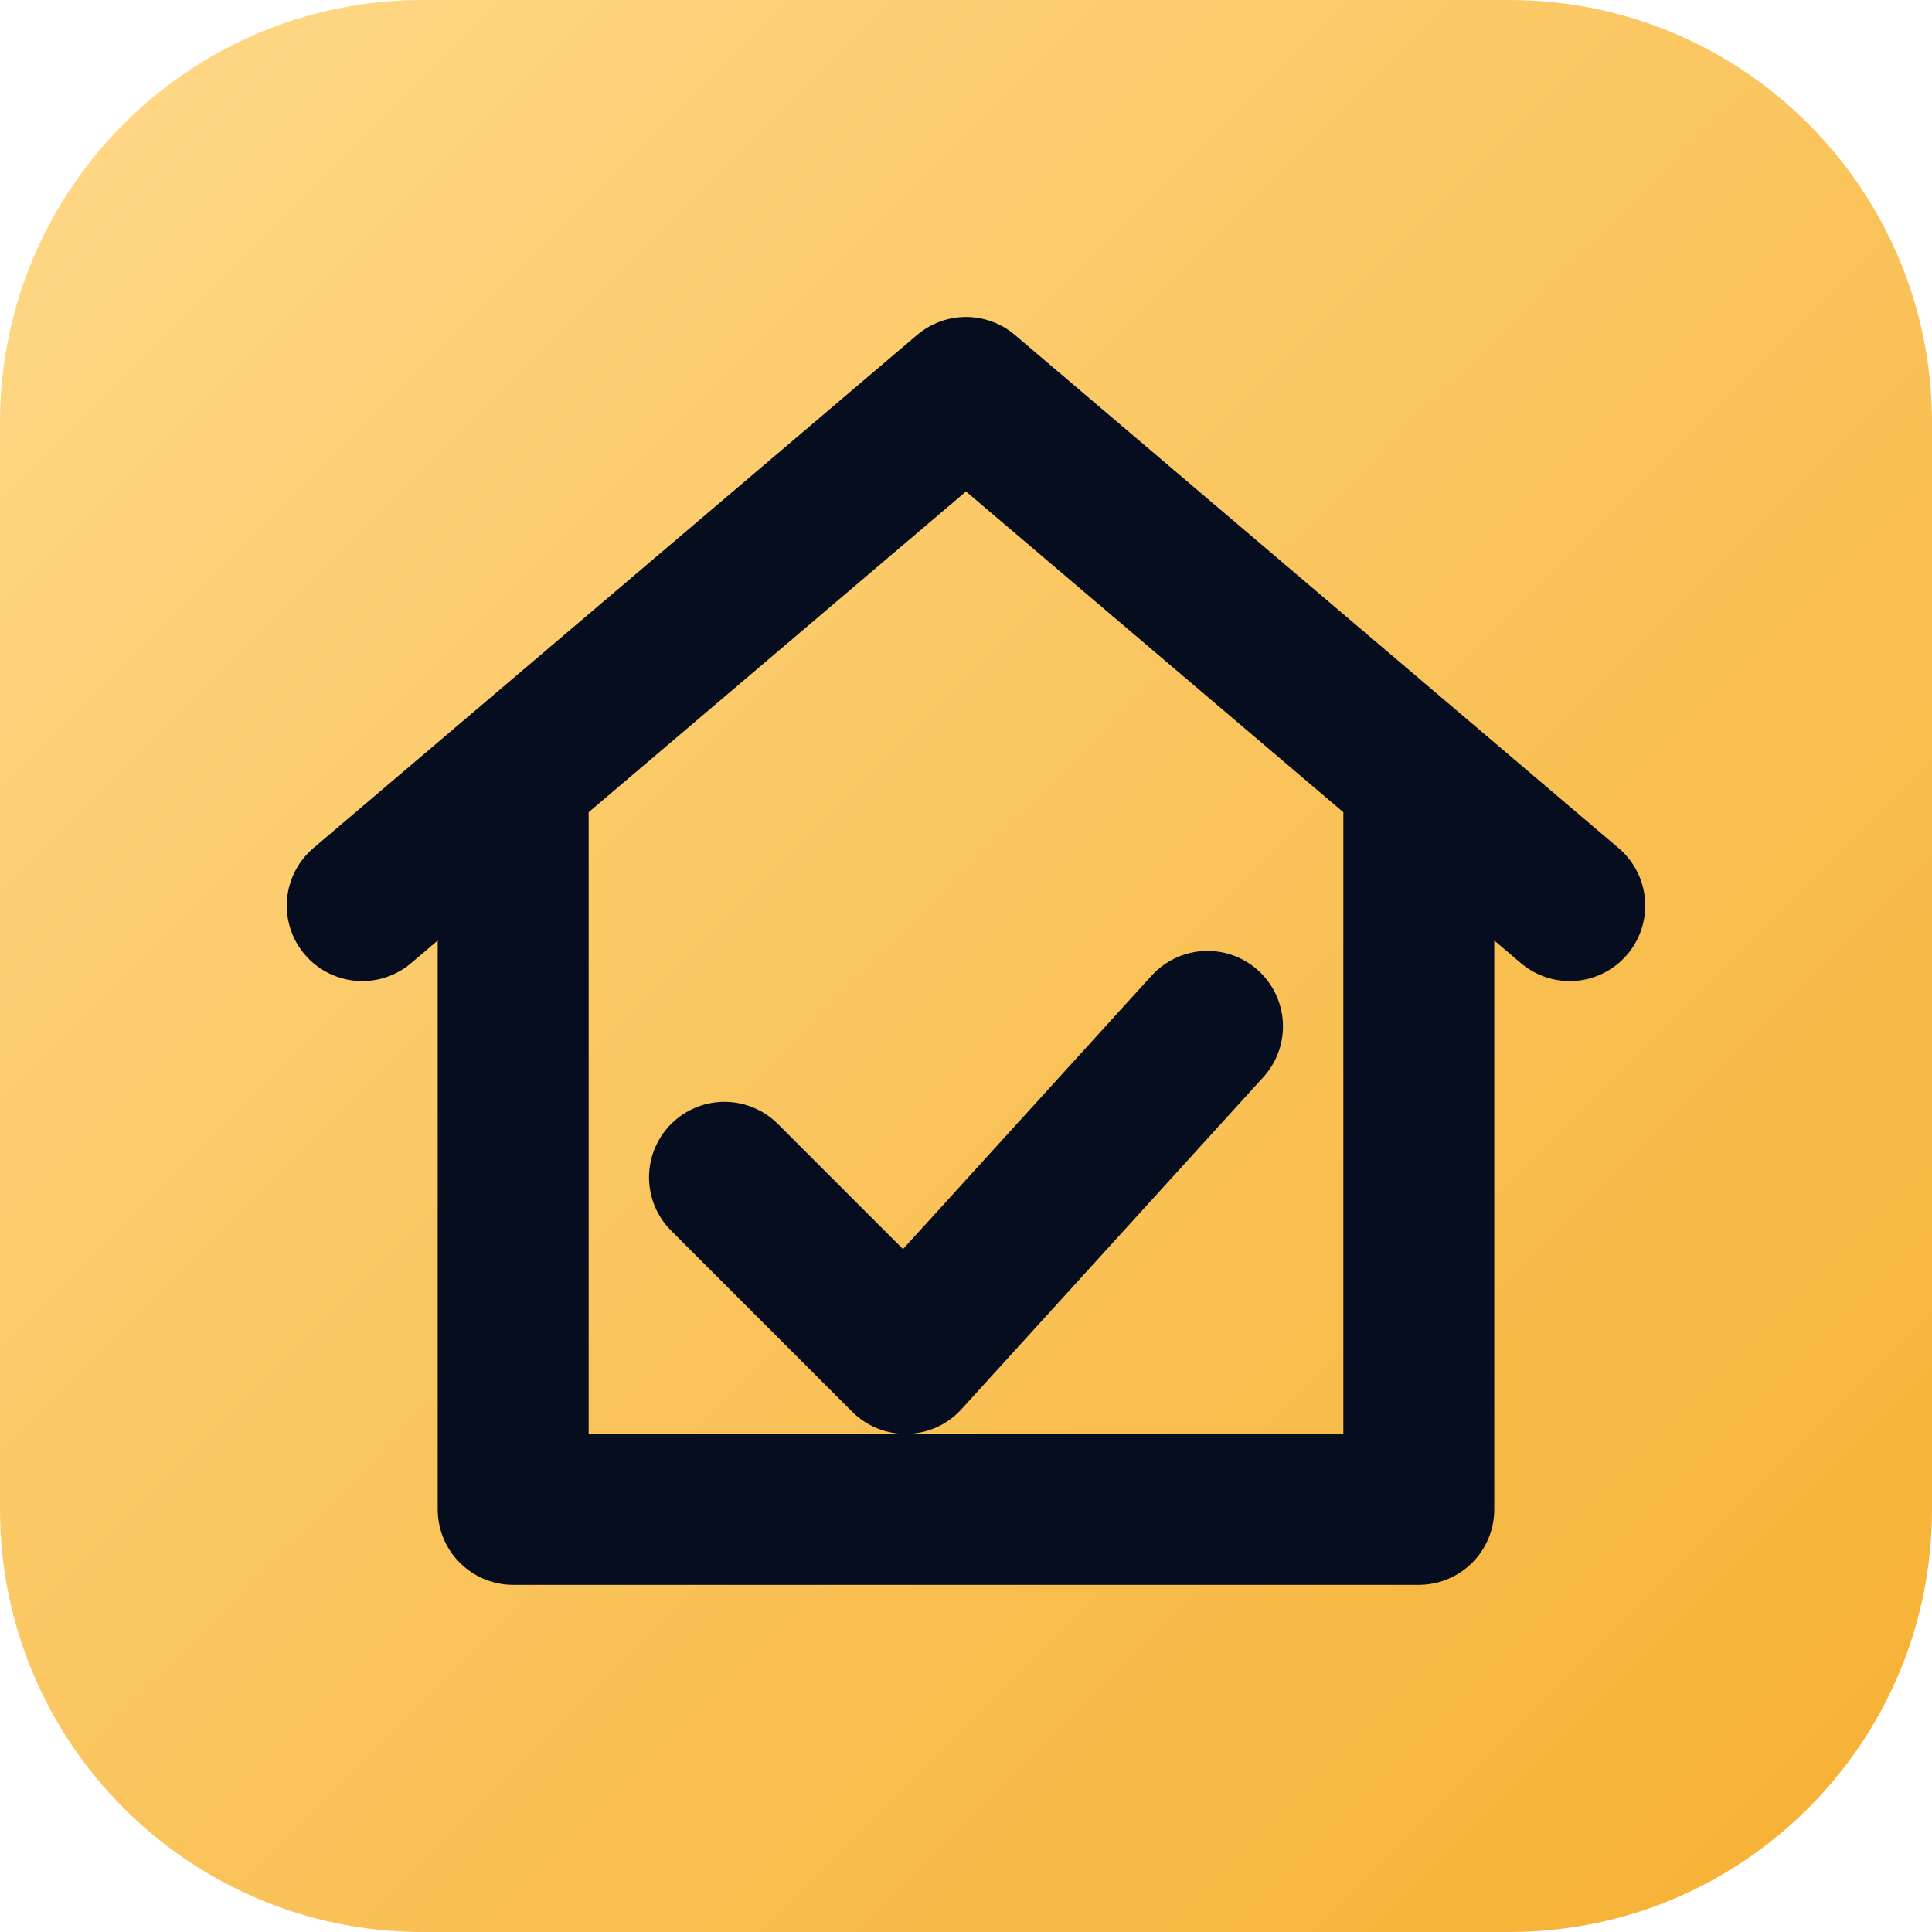
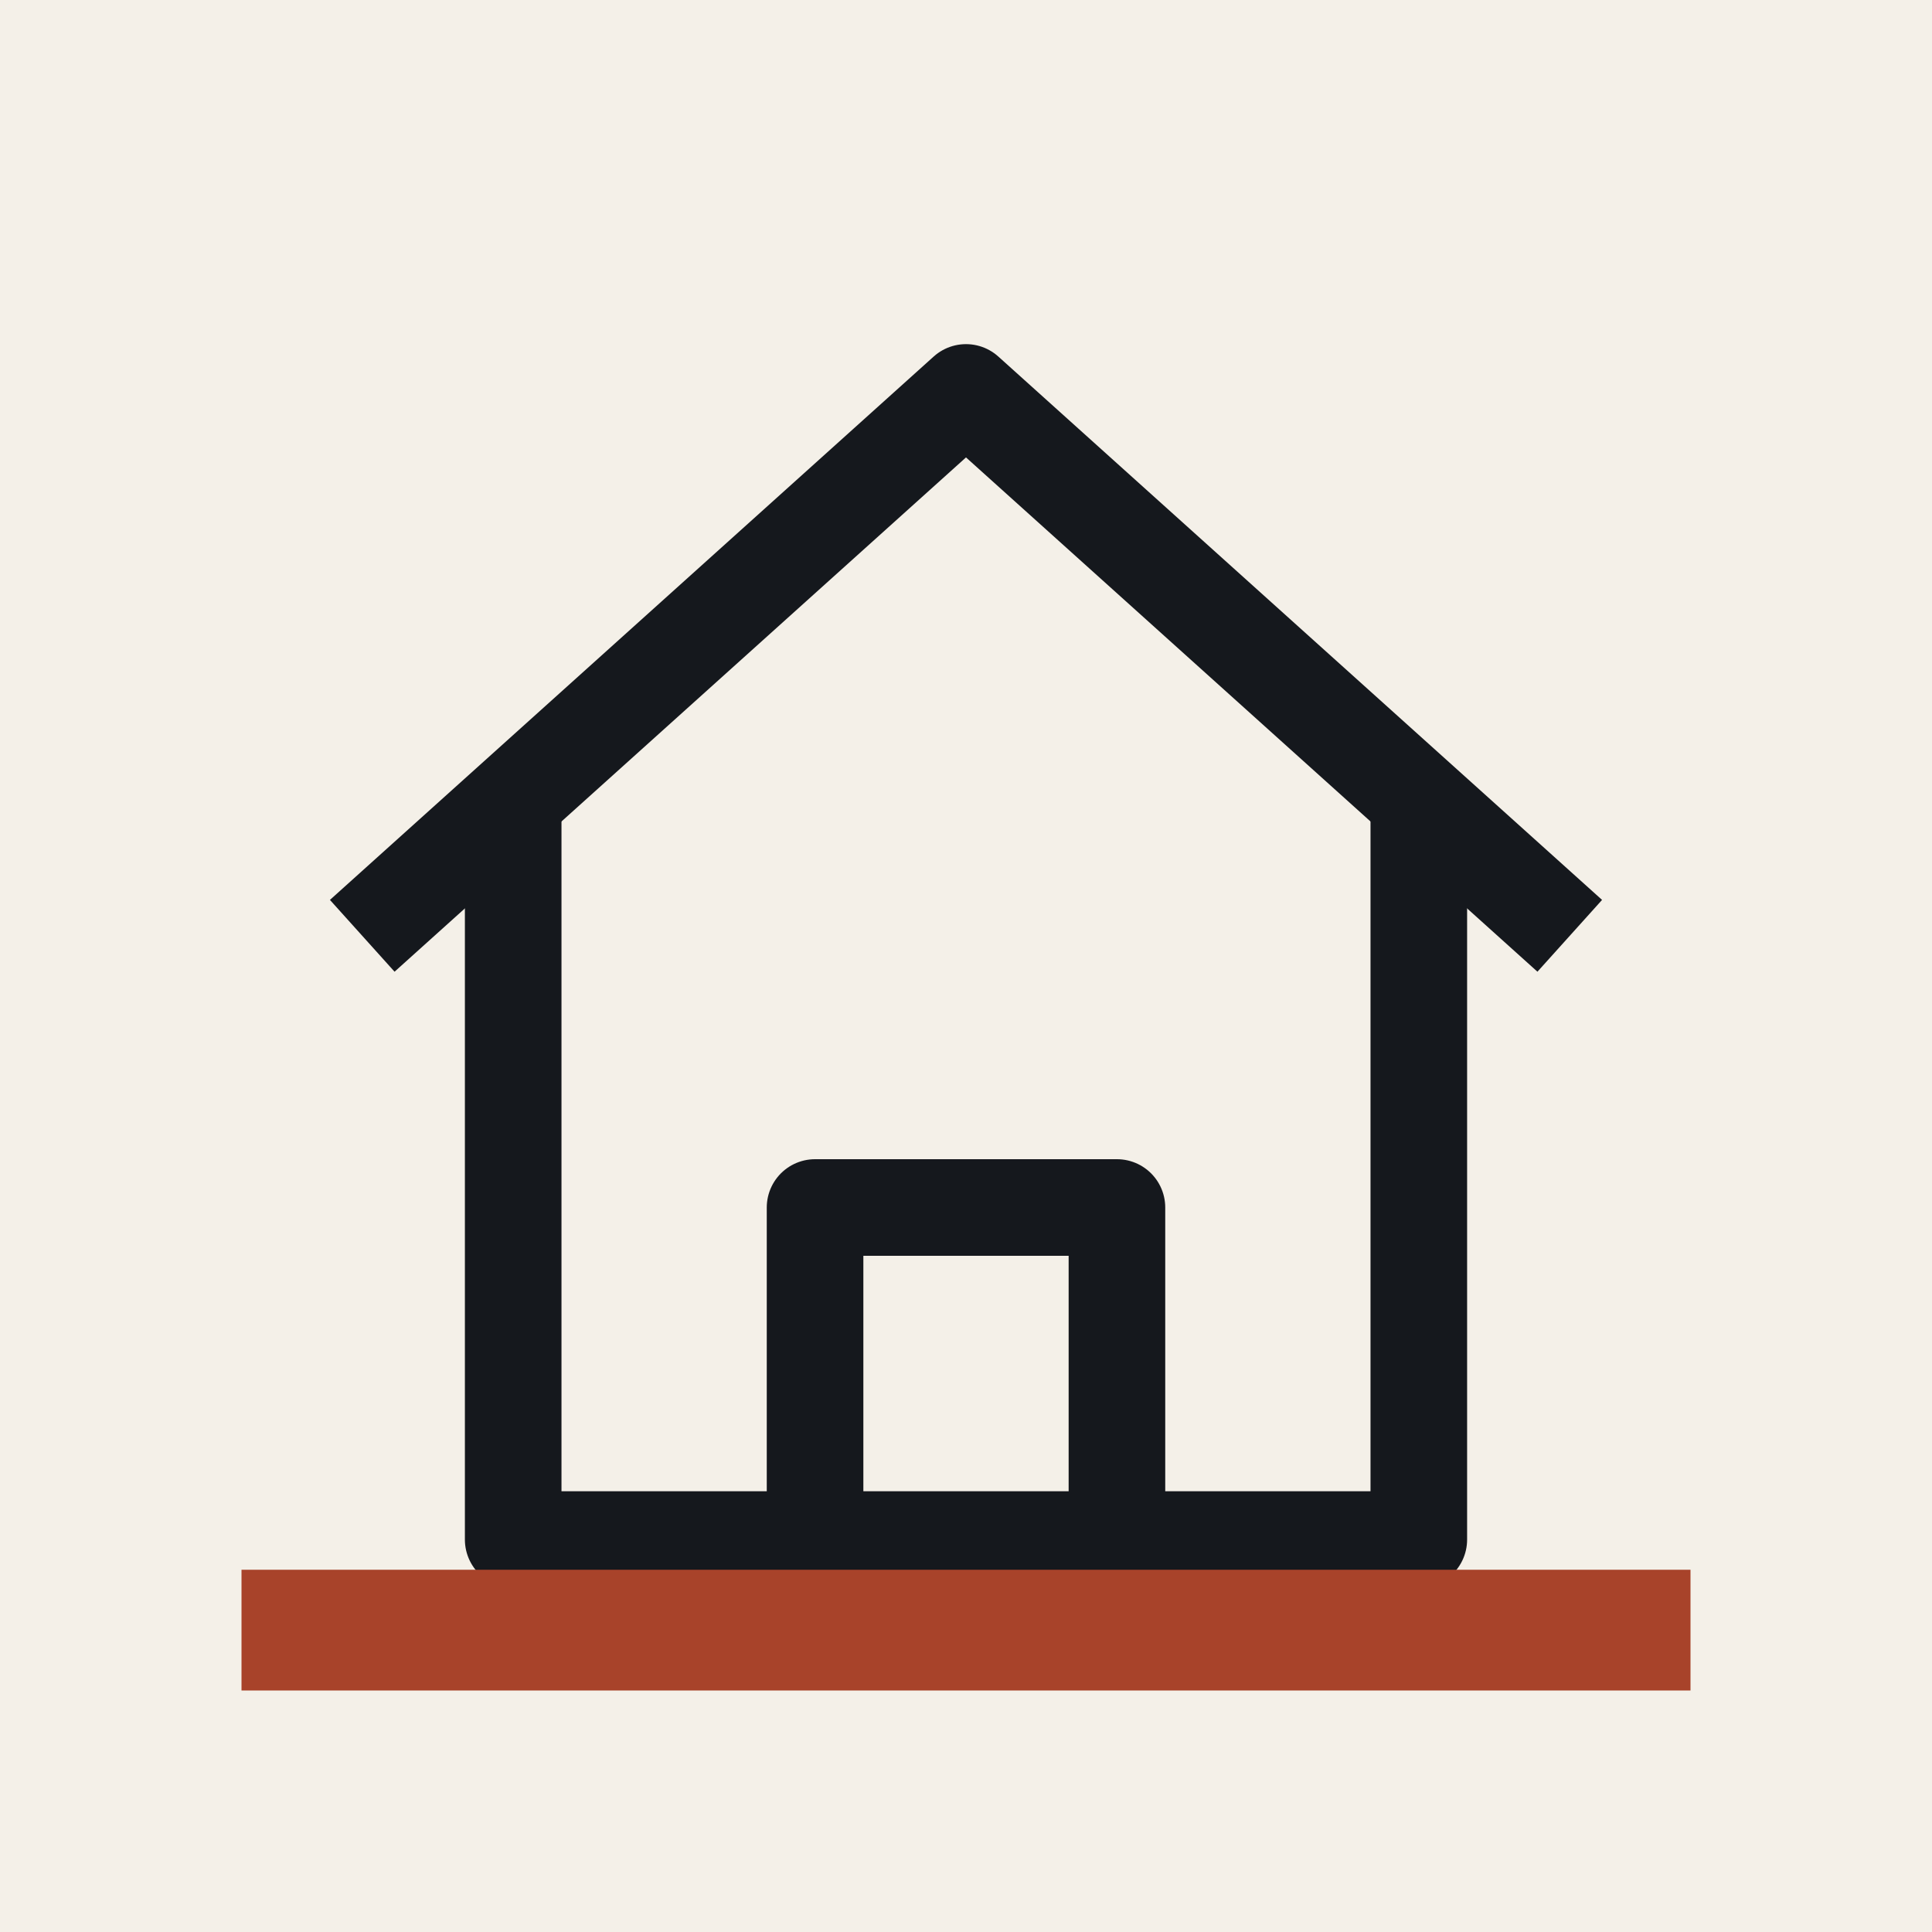
<svg xmlns="http://www.w3.org/2000/svg" viewBox="0 0 64 64">
-   <defs>
-     <linearGradient id="g" x1="0" y1="0" x2="1" y2="1">
-       <stop offset="0" stop-color="#ffd98a" />
-       <stop offset="1" stop-color="#f5b031" />
-     </linearGradient>
-   </defs>
-   <rect width="64" height="64" rx="14" fill="url(#g)" />
-   <g fill="none" stroke="#050d1f" stroke-width="5" stroke-linecap="round" stroke-linejoin="round">
-     <path d="m12 30 20-17 20 17" />
-     <path d="M17 27v23h30V27" />
-     <path d="m24 39 6 6 10-11" />
+   <rect width="64" height="64" fill="#f4f0e8" />
+   <g fill="none" stroke="#15181d" stroke-width="3.2" stroke-linejoin="round">
+     <path d="M12 31 32 13l20 18" />
+     <path d="M17 27v24h30V27" />
+     <path d="M27 51V40h10v11" />
  </g>
+   <path d="M8 54h48" stroke="#a8432a" stroke-width="4" />
</svg>
